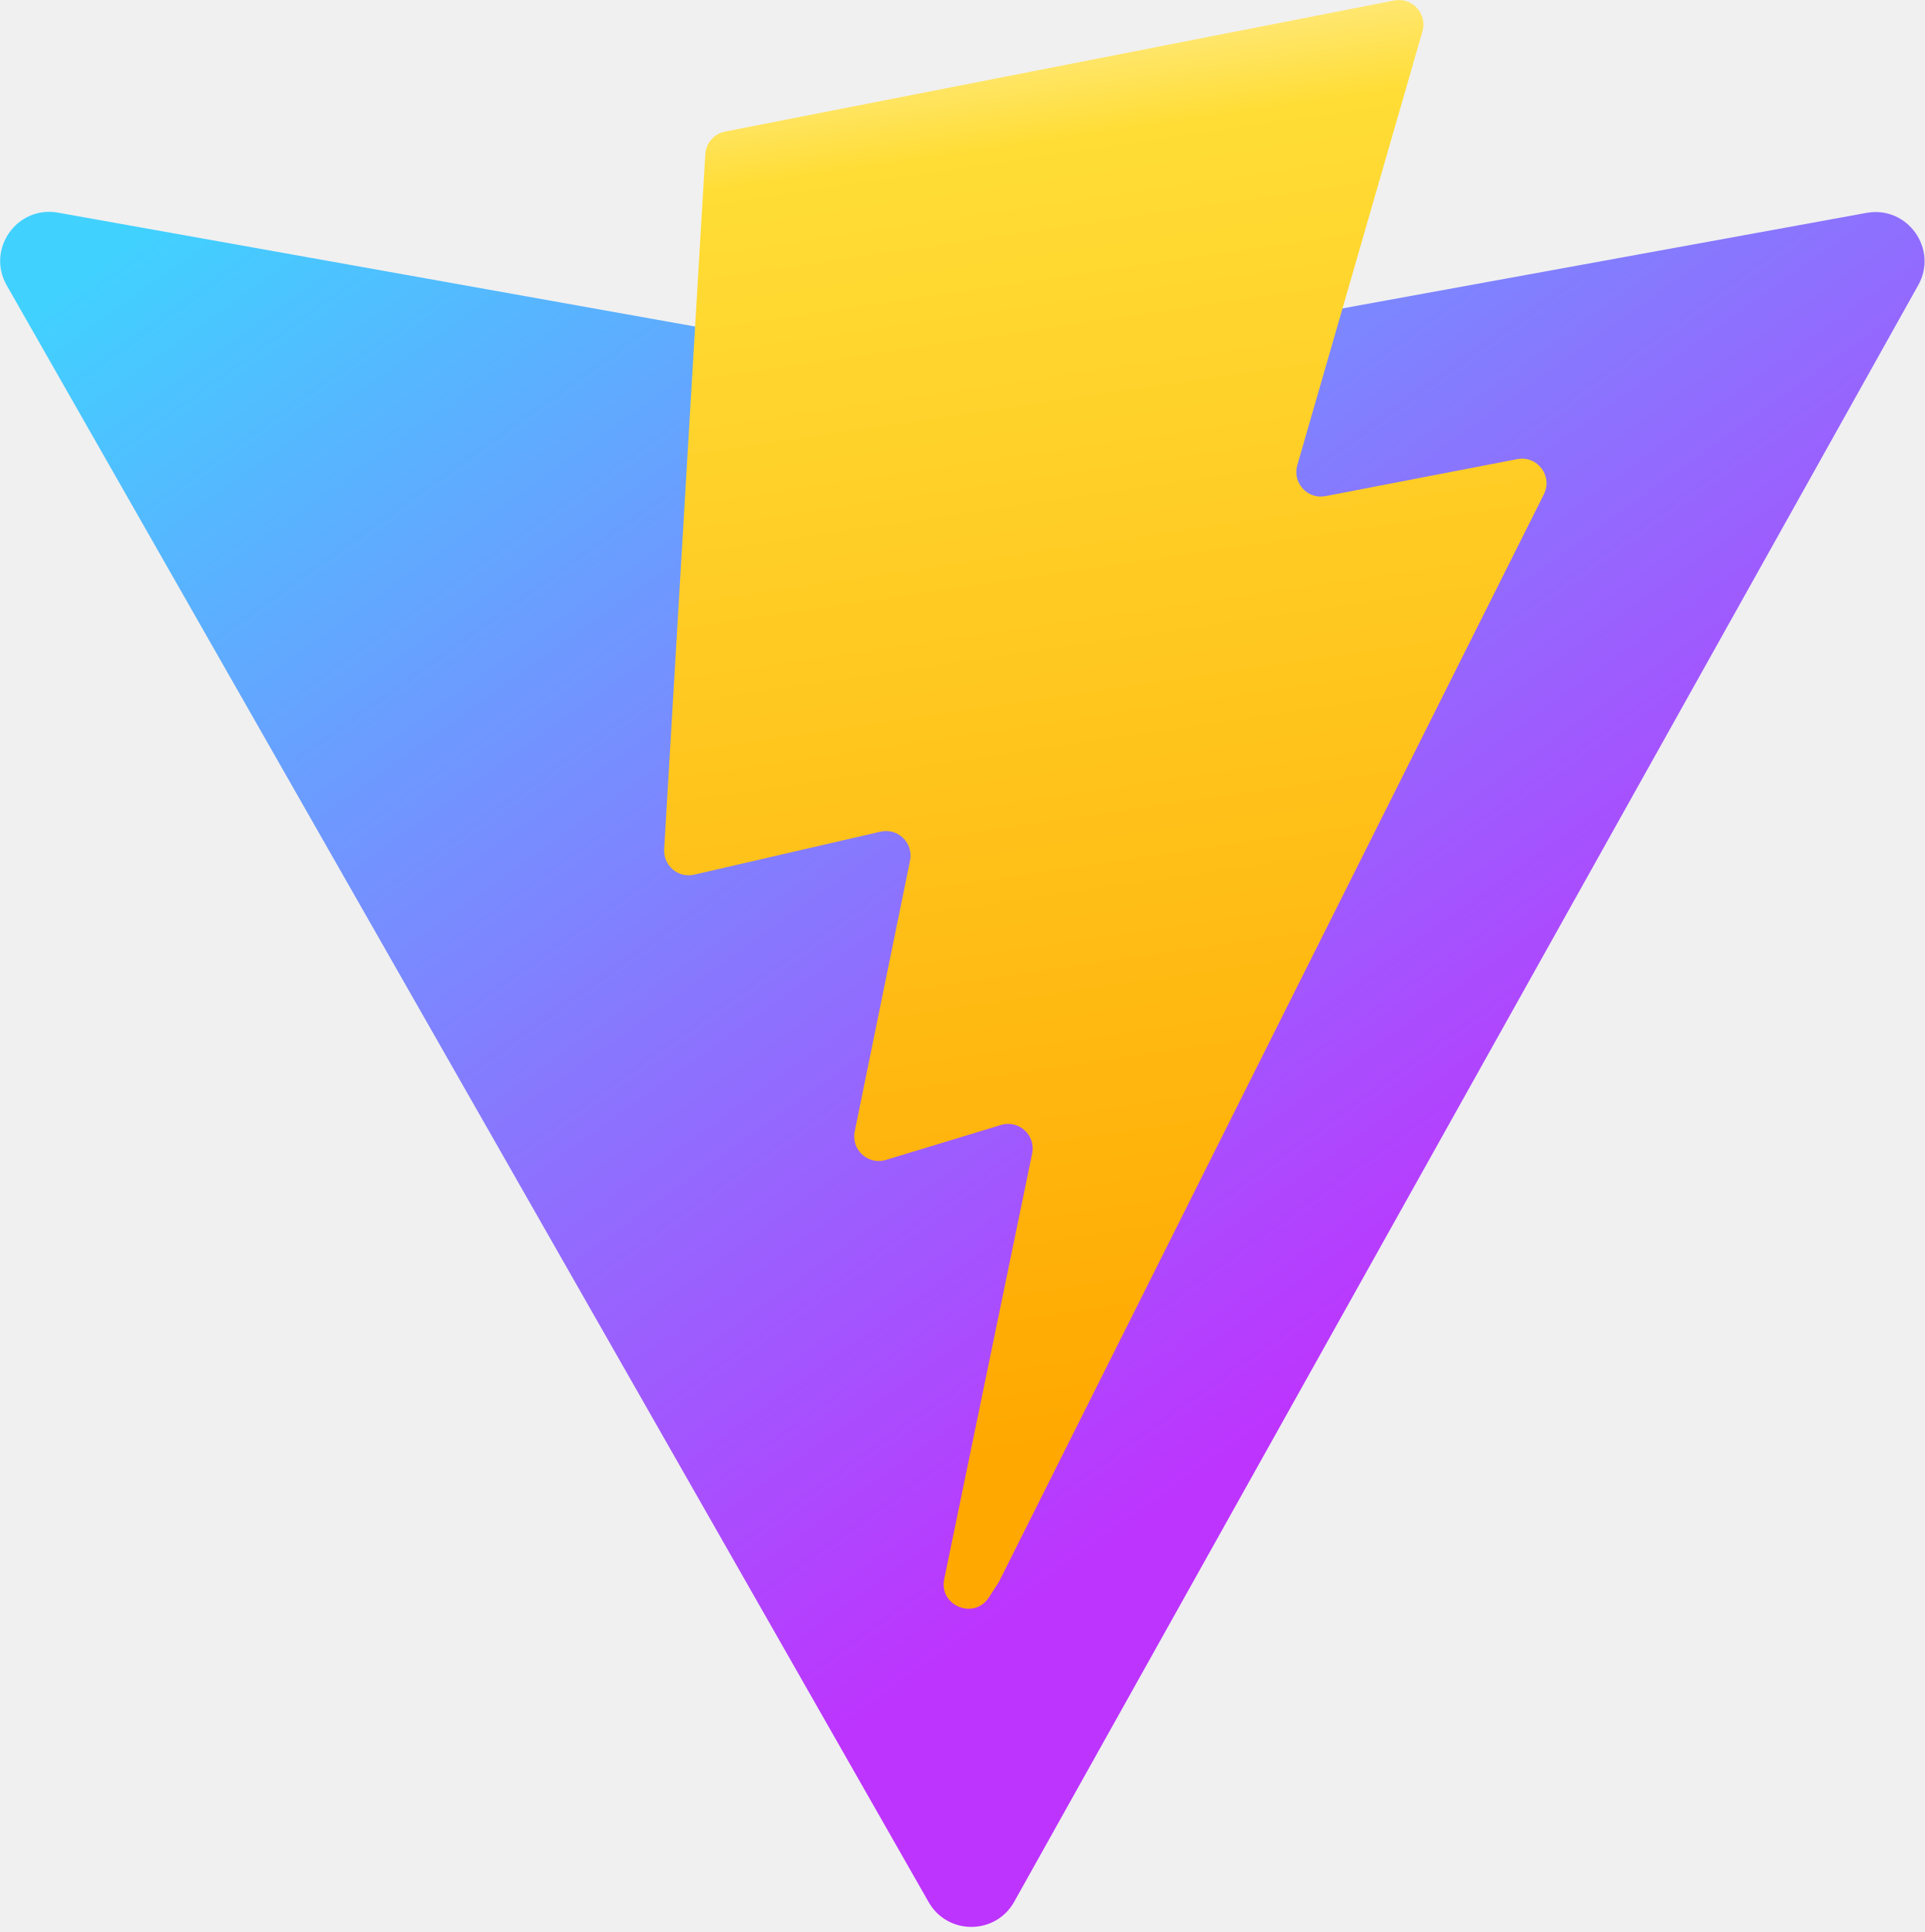
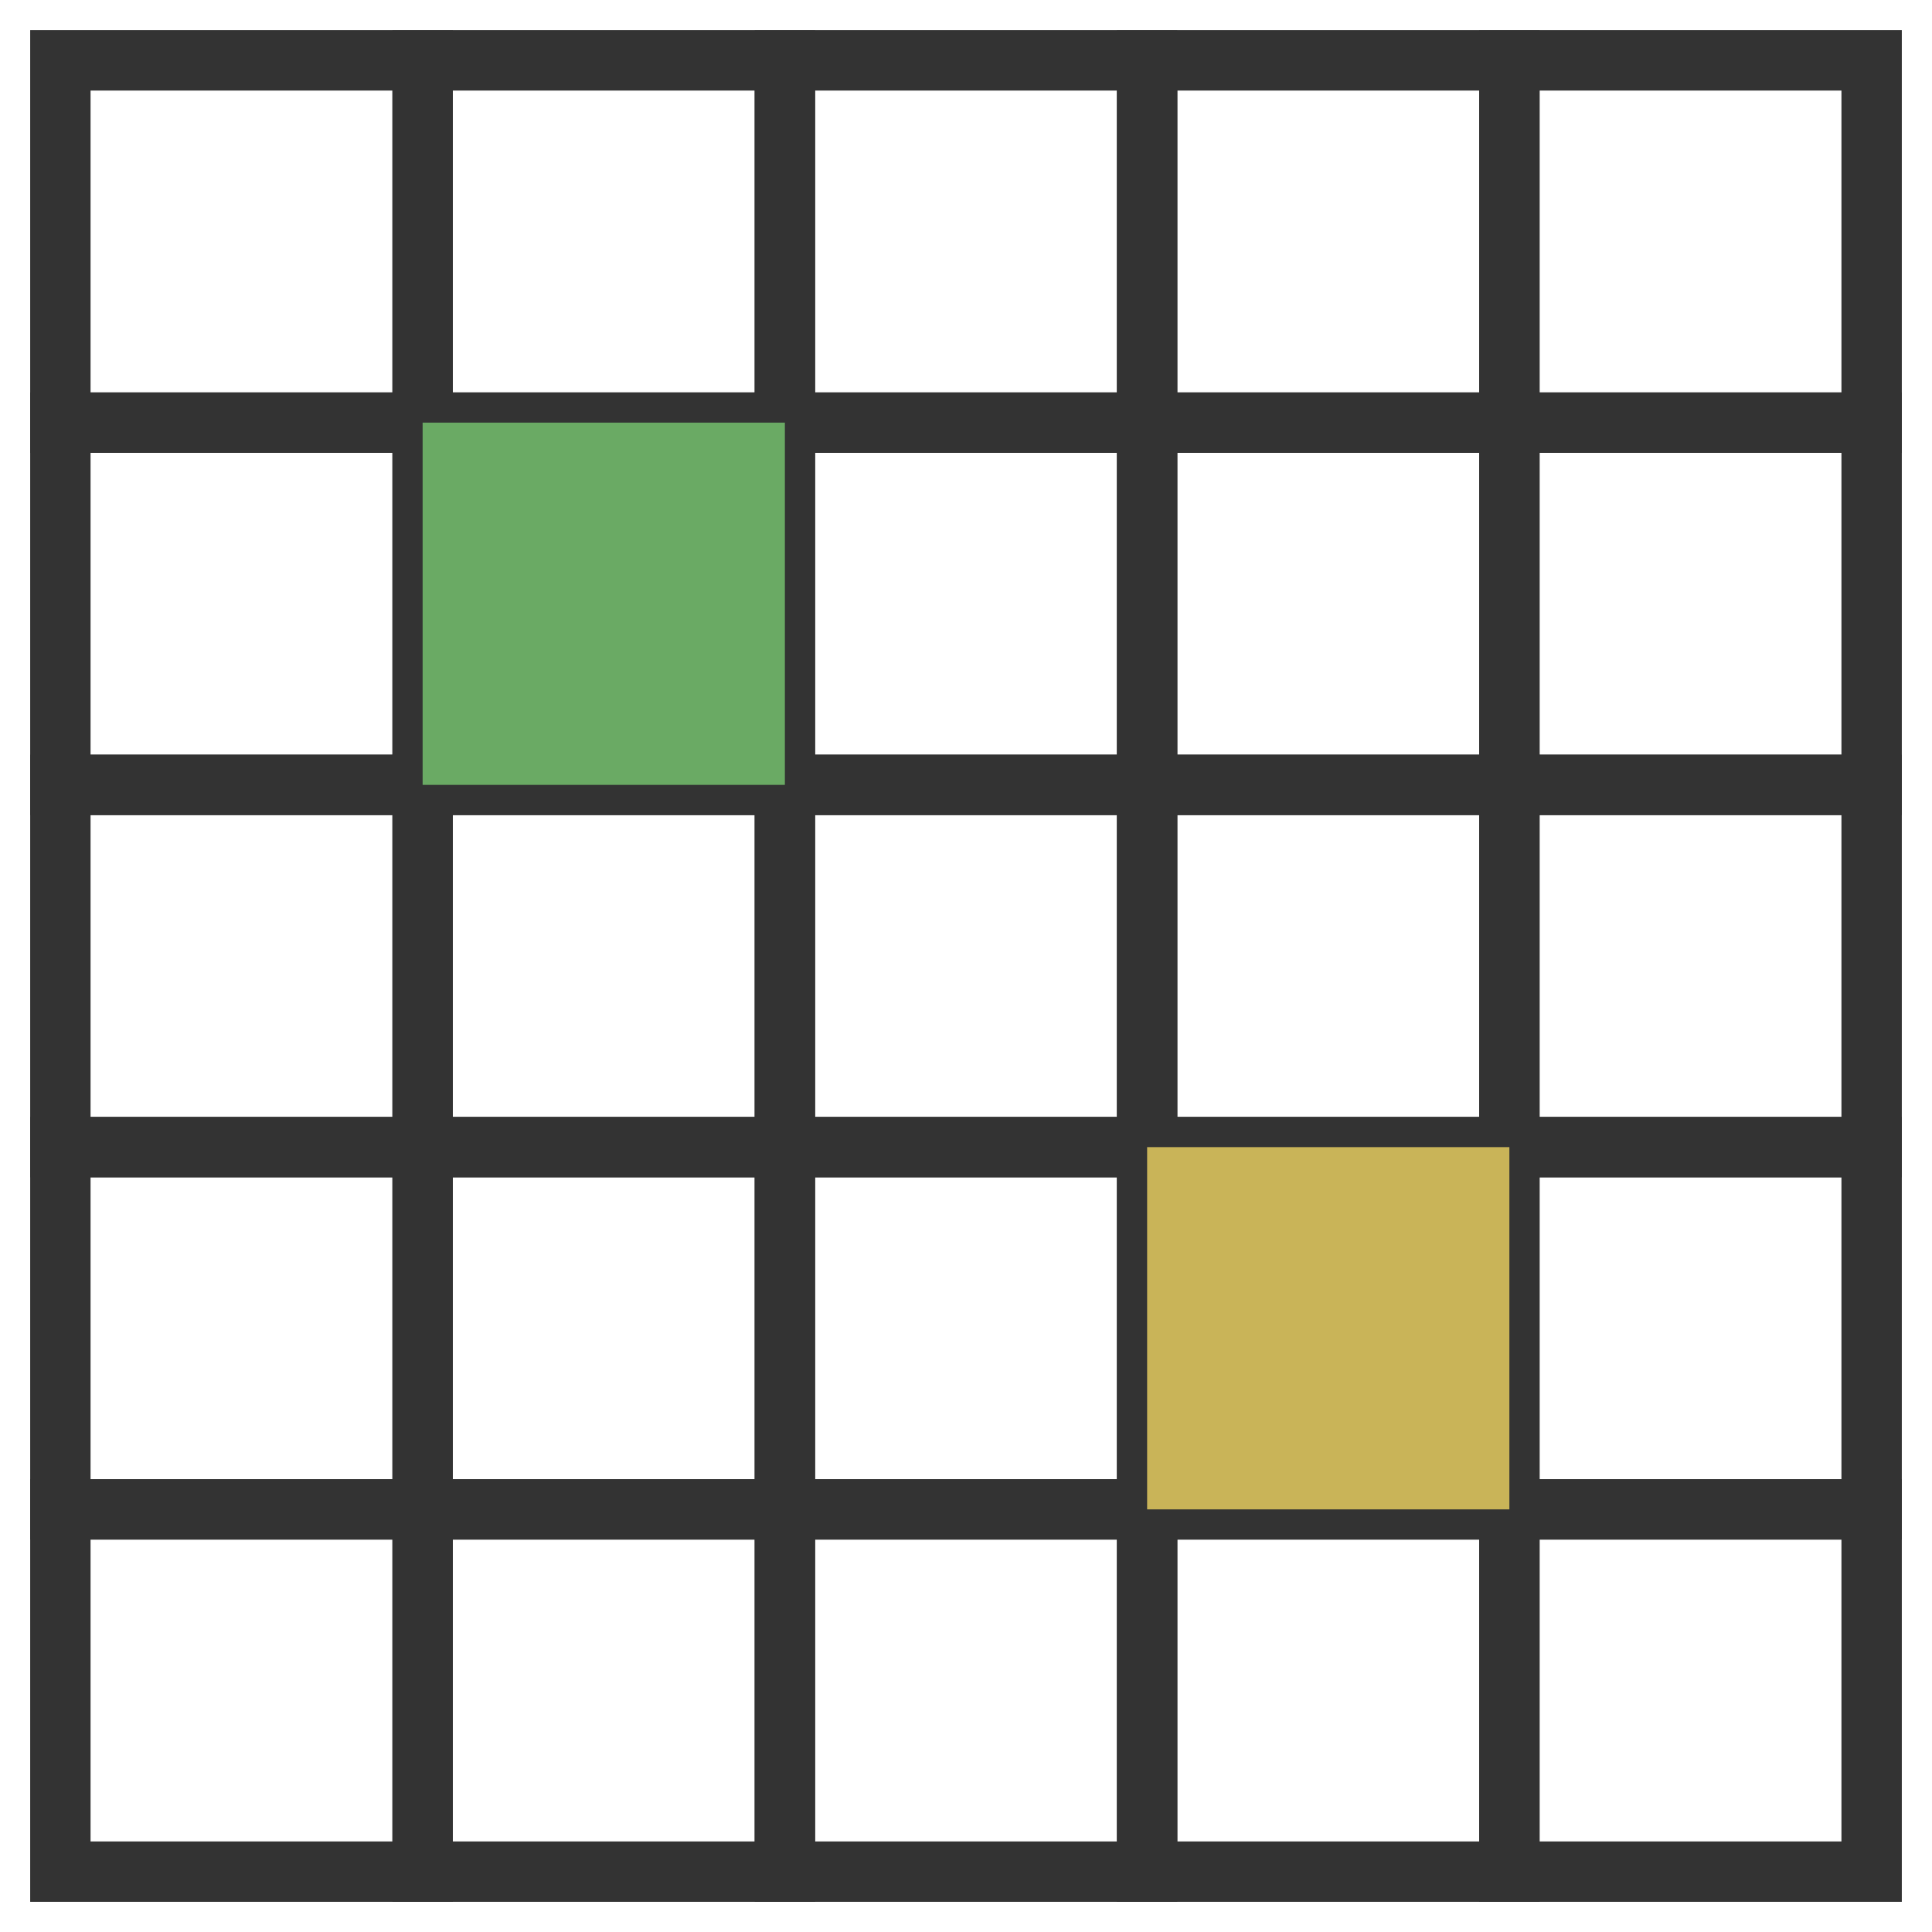
- <svg xmlns="http://www.w3.org/2000/svg" aria-hidden="true" role="img" class="iconify iconify--logos" width="31.88" height="32" preserveAspectRatio="xMidYMid meet" viewBox="0 0 256 257">
-   <defs>
-     <linearGradient id="IconifyId1813088fe1fbc01fb466" x1="-.828%" x2="57.636%" y1="7.652%" y2="78.411%">
-       <stop offset="0%" stop-color="#41D1FF" />
-       <stop offset="100%" stop-color="#BD34FE" />
-     </linearGradient>
-     <linearGradient id="IconifyId1813088fe1fbc01fb467" x1="43.376%" x2="50.316%" y1="2.242%" y2="89.03%">
-       <stop offset="0%" stop-color="#FFEA83" />
-       <stop offset="8.333%" stop-color="#FFDD35" />
-       <stop offset="100%" stop-color="#FFA800" />
-     </linearGradient>
-   </defs>
-   <path fill="url(#IconifyId1813088fe1fbc01fb466)" d="M255.153 37.938L134.897 252.976c-2.483 4.44-8.862 4.466-11.382.048L.875 37.958c-2.746-4.814 1.371-10.646 6.827-9.67l120.385 21.517a6.537 6.537 0 0 0 2.322-.004l117.867-21.483c5.438-.991 9.574 4.796 6.877 9.62Z" />
-   <path fill="url(#IconifyId1813088fe1fbc01fb467)" d="M185.432.063L96.44 17.501a3.268 3.268 0 0 0-2.634 3.014l-5.474 92.456a3.268 3.268 0 0 0 3.997 3.378l24.777-5.718c2.318-.535 4.413 1.507 3.936 3.838l-7.361 36.047c-.495 2.426 1.782 4.5 4.151 3.78l15.304-4.649c2.372-.72 4.652 1.36 4.15 3.788l-11.698 56.621c-.732 3.542 3.979 5.473 5.943 2.437l1.313-2.028l72.516-144.72c1.215-2.423-.88-5.186-3.54-4.672l-25.505 4.922c-2.396.462-4.435-1.77-3.759-4.114l16.646-57.705c.677-2.35-1.37-4.583-3.769-4.113Z" />
+ <svg xmlns="http://www.w3.org/2000/svg" viewBox="0 0 32 32" width="32" height="32">
+   <rect width="32" height="32" fill="#ffffff" />
+   <g fill="none" stroke="#333333" stroke-width="1">
+     <rect x="1" y="1" width="6" height="6" />
+     <rect x="7" y="1" width="6" height="6" />
+     <rect x="13" y="1" width="6" height="6" />
+     <rect x="19" y="1" width="6" height="6" />
+     <rect x="25" y="1" width="6" height="6" />
+     <rect x="1" y="7" width="6" height="6" />
+     <rect x="7" y="7" width="6" height="6" />
+     <rect x="13" y="7" width="6" height="6" />
+     <rect x="19" y="7" width="6" height="6" />
+     <rect x="25" y="7" width="6" height="6" />
+     <rect x="1" y="13" width="6" height="6" />
+     <rect x="7" y="13" width="6" height="6" />
+     <rect x="13" y="13" width="6" height="6" />
+     <rect x="19" y="13" width="6" height="6" />
+     <rect x="25" y="13" width="6" height="6" />
+     <rect x="1" y="19" width="6" height="6" />
+     <rect x="7" y="19" width="6" height="6" />
+     <rect x="13" y="19" width="6" height="6" />
+     <rect x="19" y="19" width="6" height="6" />
+     <rect x="25" y="19" width="6" height="6" />
+     <rect x="1" y="25" width="6" height="6" />
+     <rect x="7" y="25" width="6" height="6" />
+     <rect x="13" y="25" width="6" height="6" />
+     <rect x="19" y="25" width="6" height="6" />
+     <rect x="25" y="25" width="6" height="6" />
+   </g>
+   <rect x="7" y="7" width="6" height="6" fill="#6aaa64" />
+   <rect x="19" y="19" width="6" height="6" fill="#c9b458" />
</svg>
